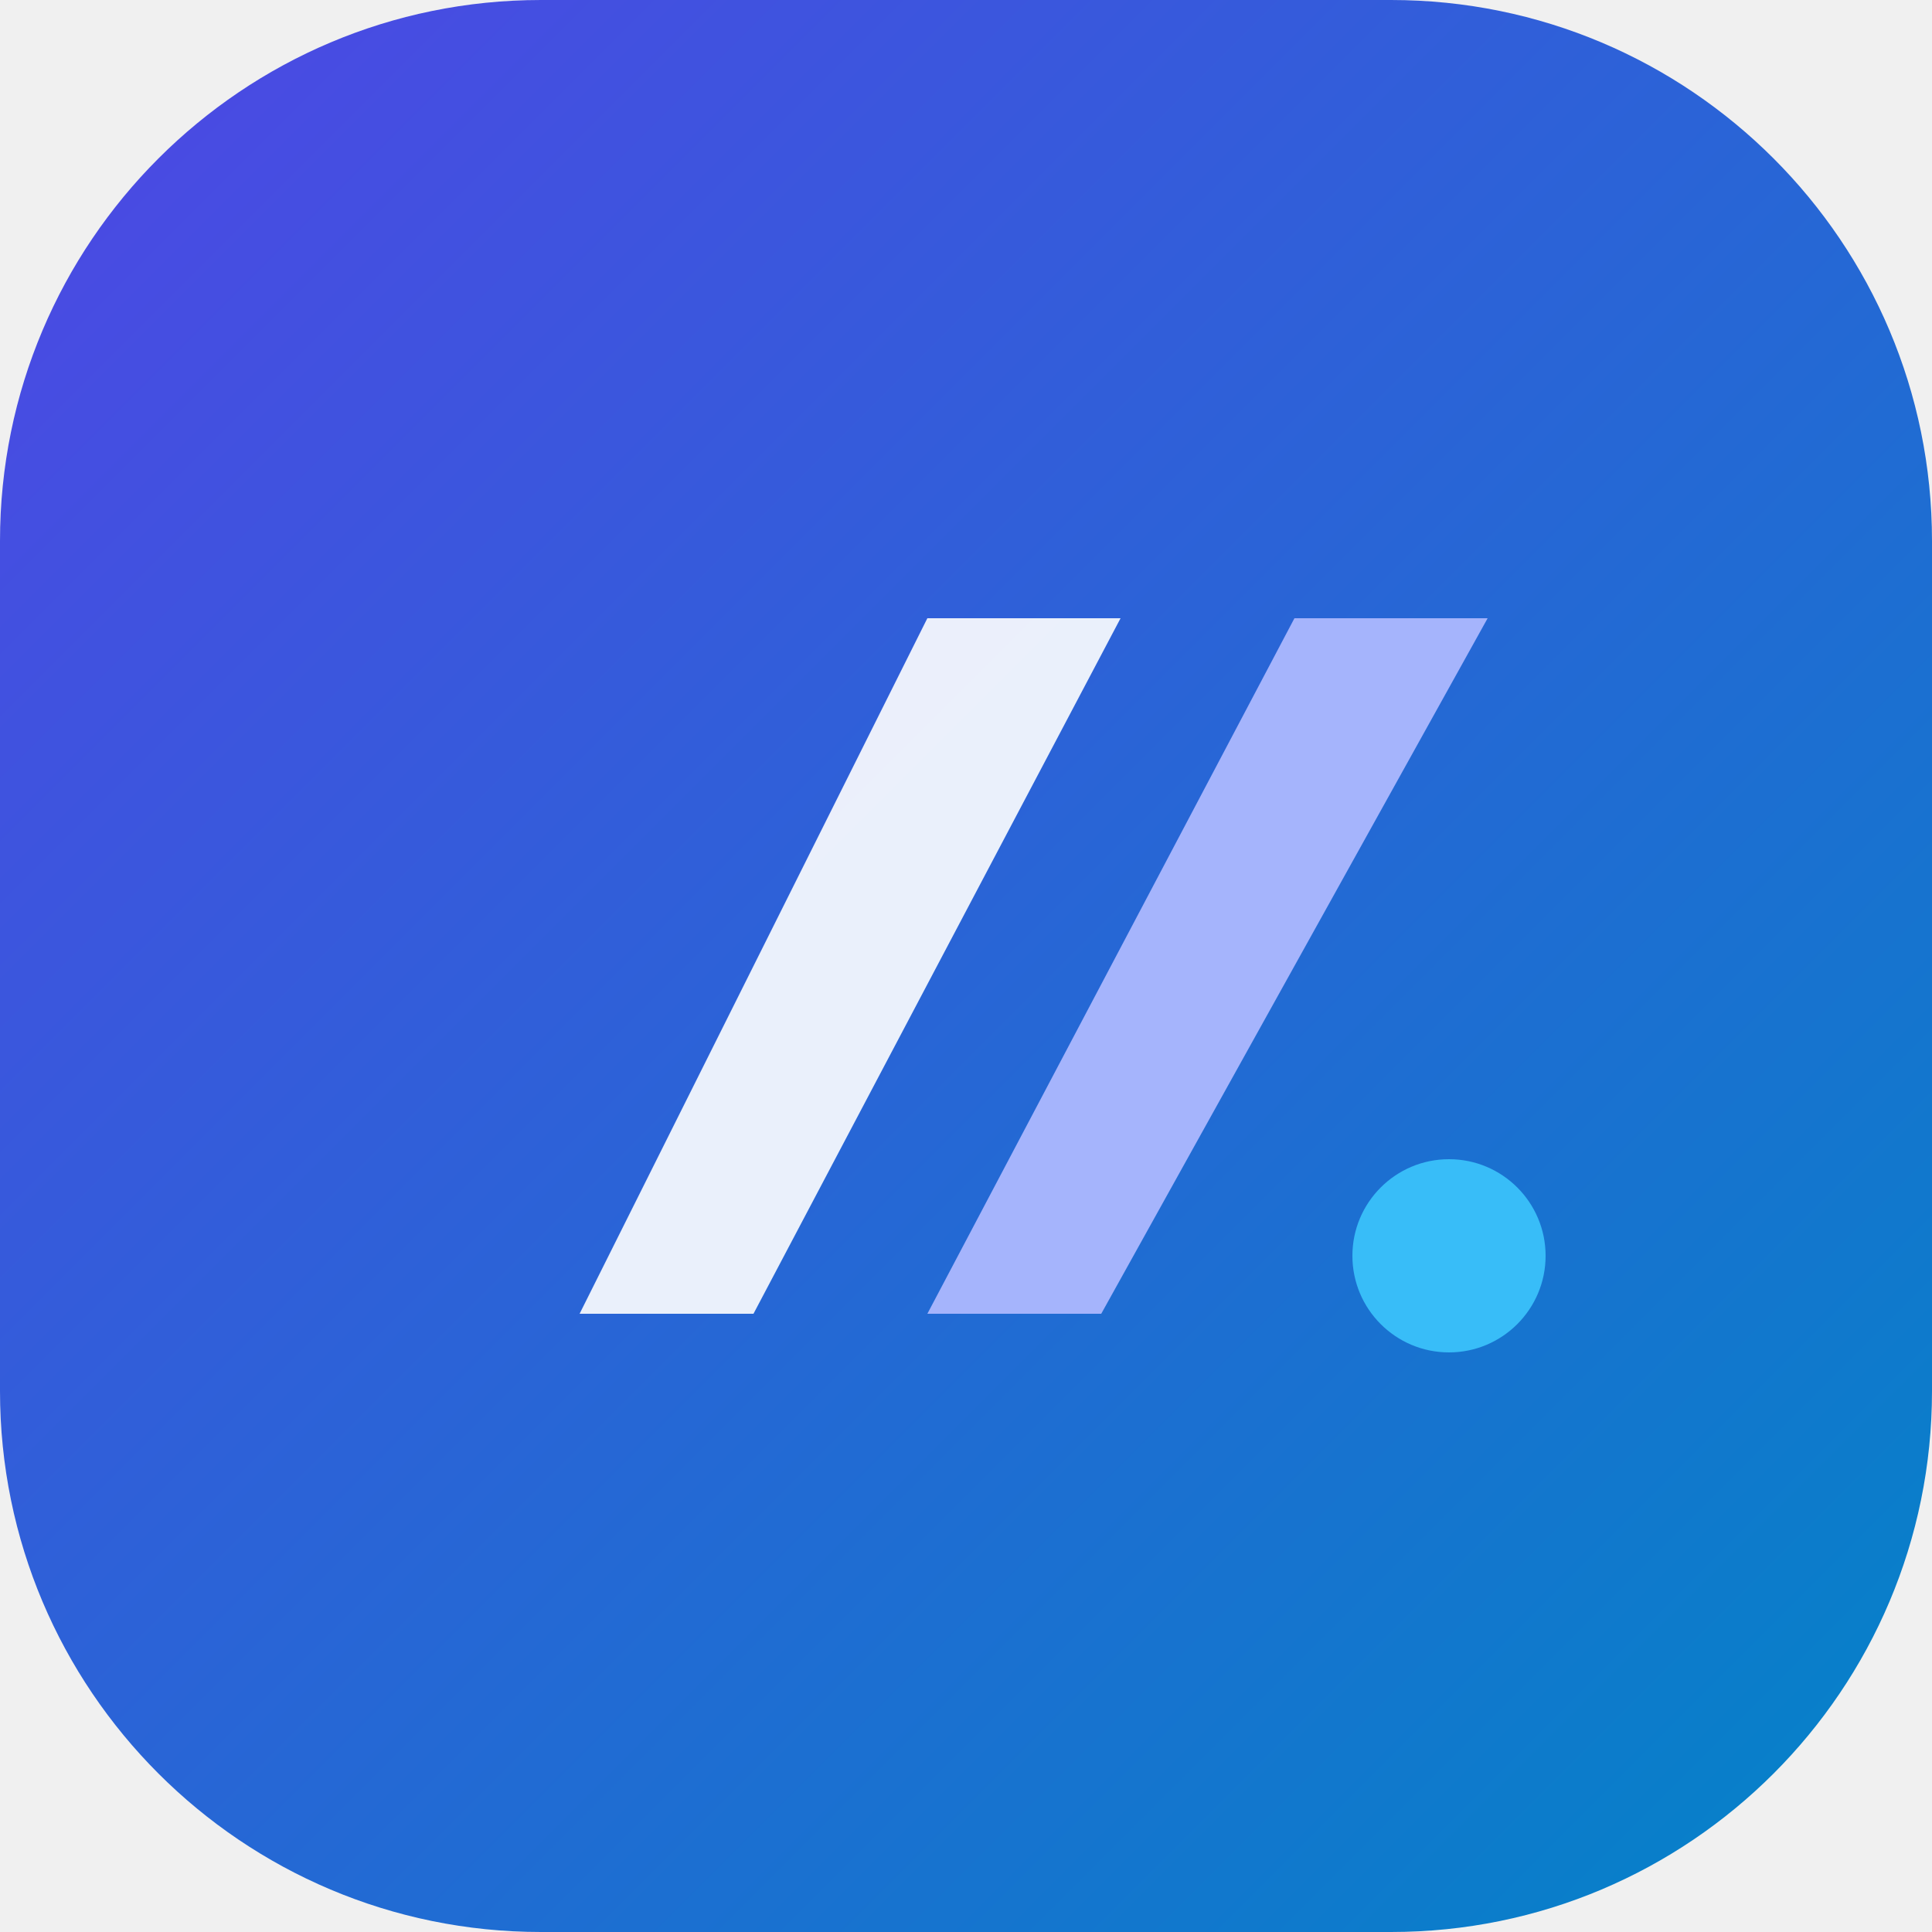
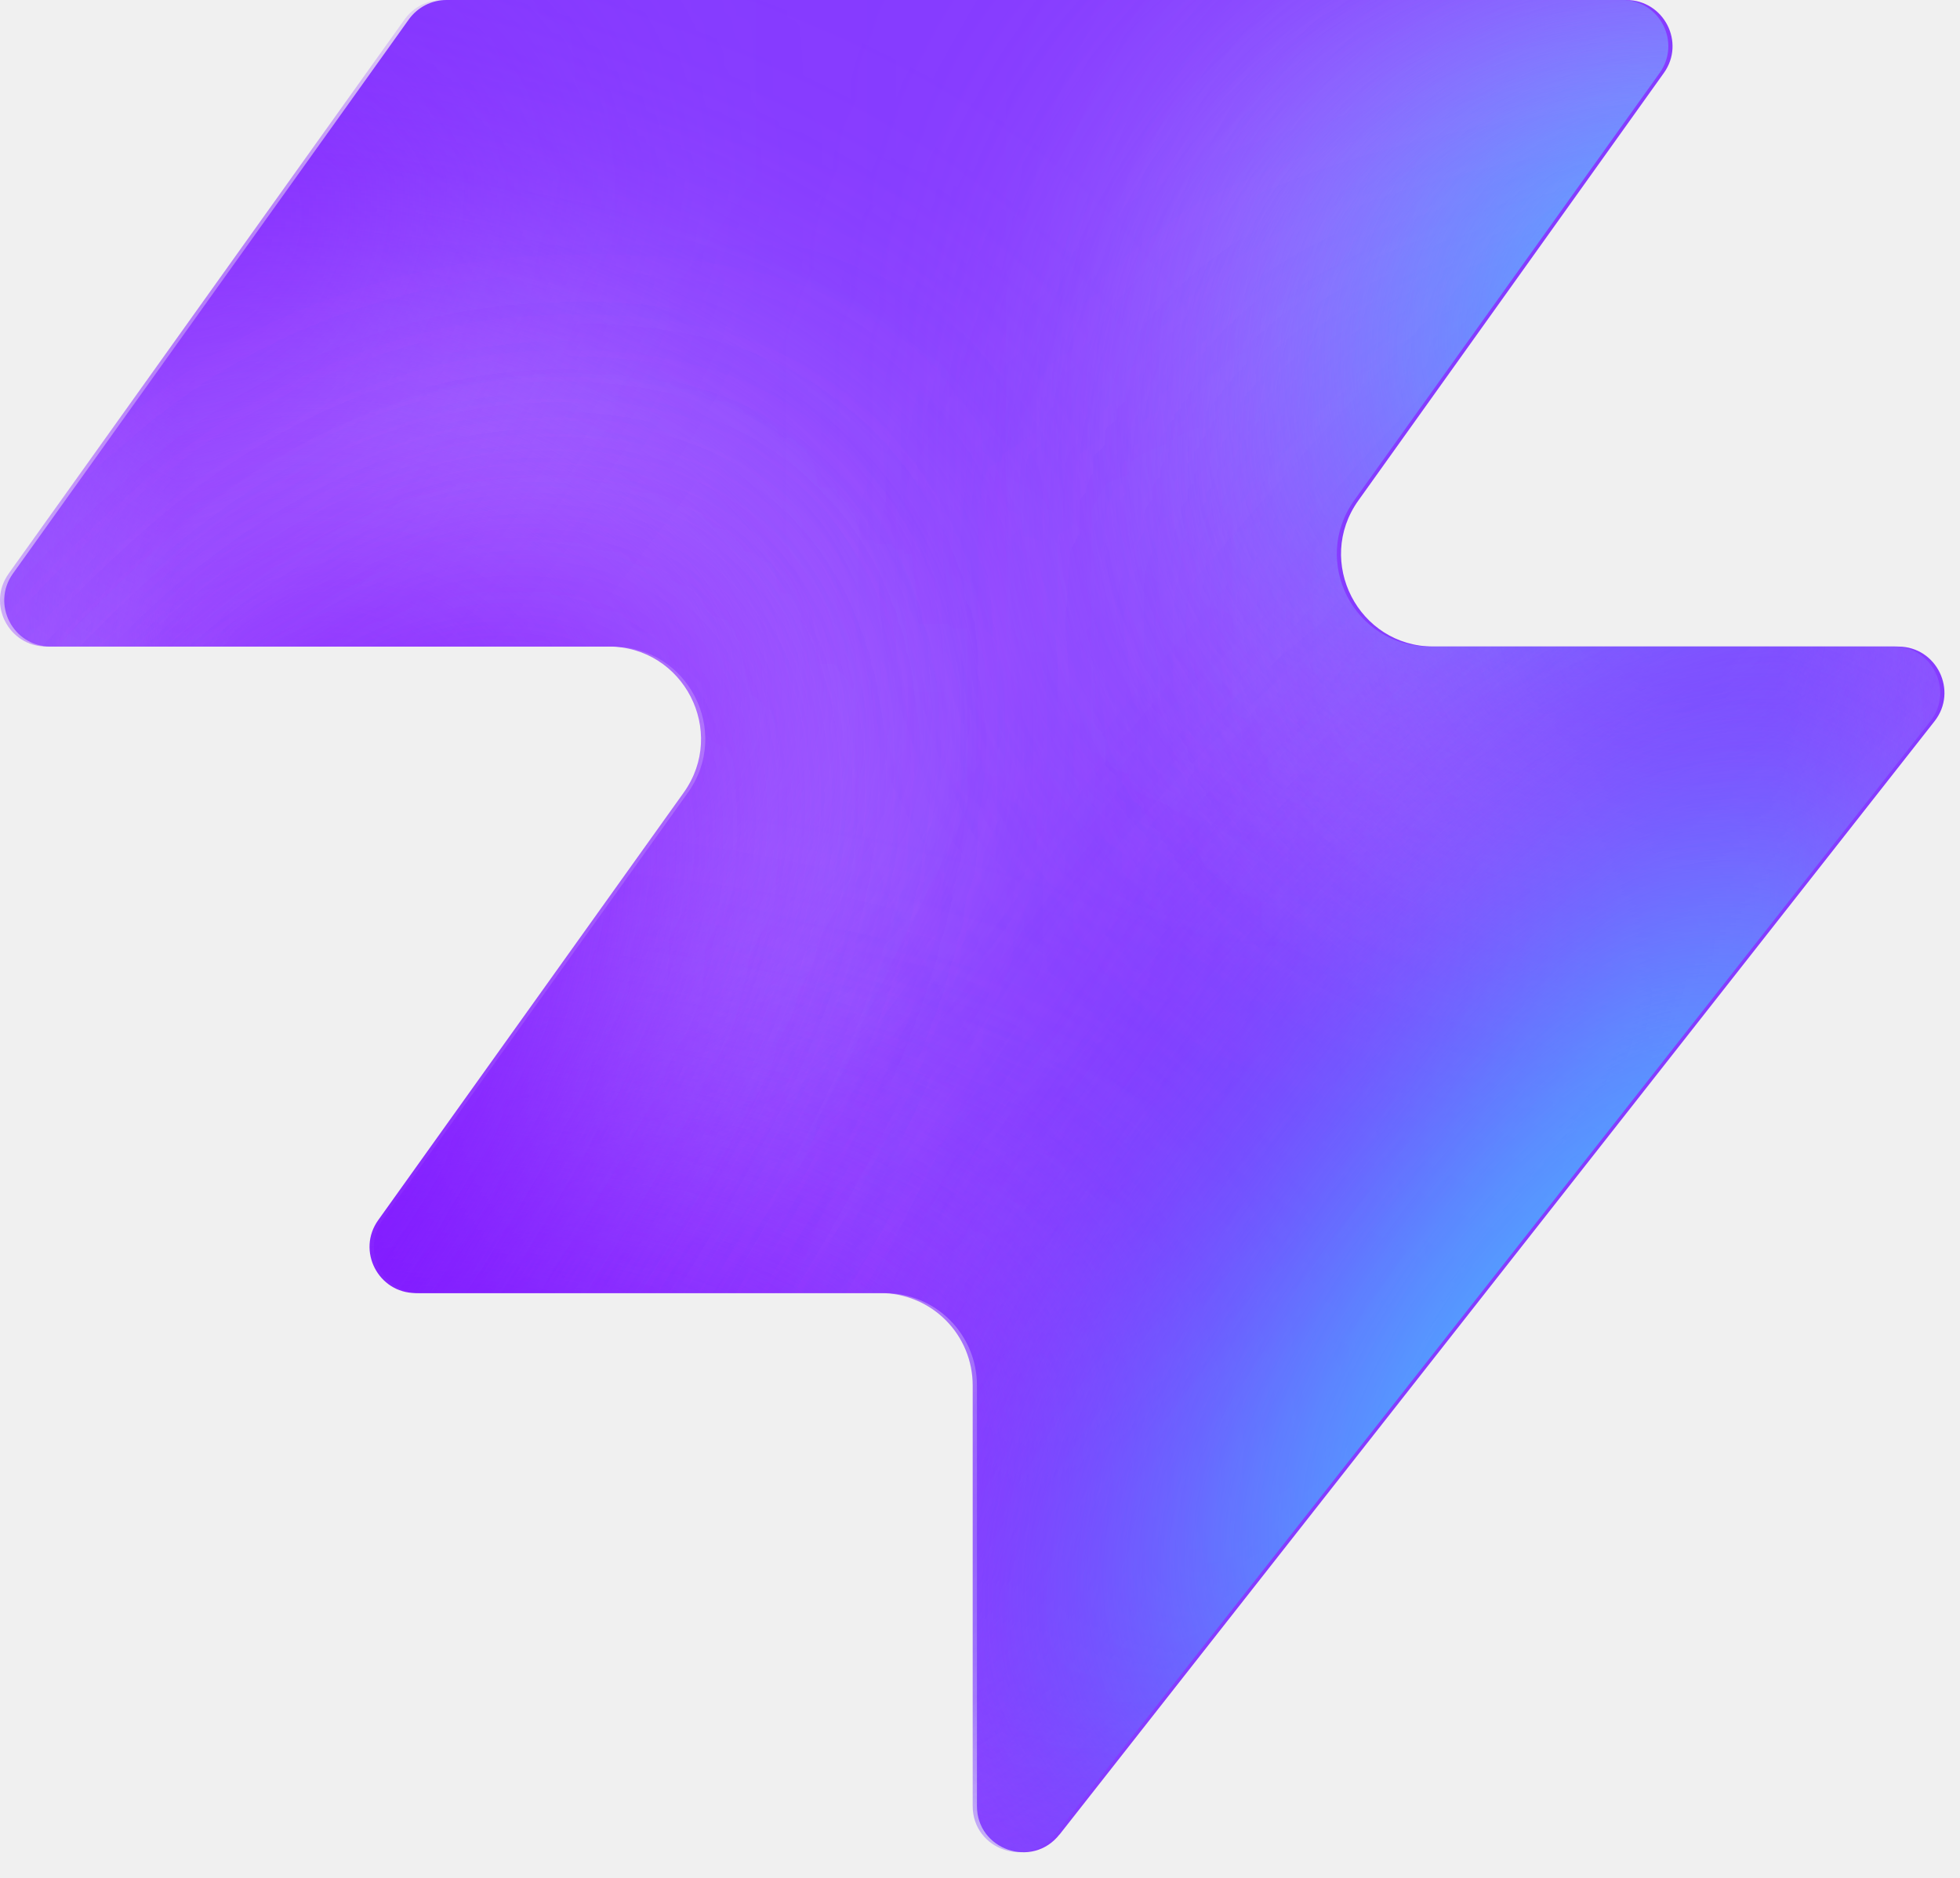
- <svg xmlns="http://www.w3.org/2000/svg" viewBox="0 0 100 100" fill="none">
-   <rect width="100" height="100" rx="28" fill="url(#grad)" />
-   <path d="M30 68L48 32H58L39 68H30Z" fill="white" opacity="0.9" />
-   <path d="M48 68L67 32H77L57 68H48Z" fill="#a5b4fc" />
-   <circle cx="75" cy="65" r="5" fill="#38bdf8" />
+ <svg xmlns="http://www.w3.org/2000/svg" width="48" height="46" fill="none" viewBox="0 0 48 46">
+   <path fill="#863bff" d="M25.946 44.938c-.664.845-2.021.375-2.021-.698V33.937a2.26 2.26 0 0 0-2.262-2.262H10.287c-.92 0-1.456-1.04-.92-1.788l7.48-10.471c1.07-1.497 0-3.578-1.842-3.578H1.237c-.92 0-1.456-1.04-.92-1.788L10.013.474c.214-.297.556-.474.92-.474h28.894c.92 0 1.456 1.04.92 1.788l-7.48 10.471c-1.07 1.498 0 3.579 1.842 3.579h11.377c.943 0 1.473 1.088.89 1.83L25.947 44.94z" style="fill:#863bff;fill:color(display-p3 .525 .23 1);fill-opacity:1" />
+   <mask id="a" width="48" height="46" x="0" y="0" maskUnits="userSpaceOnUse" style="mask-type:alpha">
+     <path fill="#000" d="M25.842 44.938c-.664.844-2.021.375-2.021-.698V33.937a2.26 2.26 0 0 0-2.262-2.262H10.183c-.92 0-1.456-1.04-.92-1.788l7.48-10.471c1.07-1.498 0-3.579-1.842-3.579H1.133c-.92 0-1.456-1.04-.92-1.787L9.91.473c.214-.297.556-.474.92-.474h28.894c.92 0 1.456 1.04.92 1.788l-7.48 10.471c-1.07 1.498 0 3.578 1.842 3.578h11.377c.943 0 1.473 1.088.89 1.832L25.843 44.94z" style="fill:#000;fill-opacity:1" />
+   </mask>
+   <g mask="url(#a)">
+     <g filter="url(#b)">
+       <ellipse cx="5.508" cy="14.704" fill="#ede6ff" rx="5.508" ry="14.704" style="fill:#ede6ff;fill:color(display-p3 .927 .903 1);fill-opacity:1" transform="matrix(.00324 1 1 -.00324 -4.47 31.516)" />
+     </g>
+     <g filter="url(#c)">
+       <ellipse cx="10.399" cy="29.851" fill="#ede6ff" rx="10.399" ry="29.851" style="fill:#ede6ff;fill:color(display-p3 .927 .903 1);fill-opacity:1" transform="matrix(.00324 1 1 -.00324 -39.328 7.883)" />
+     </g>
+     <g filter="url(#d)">
+       <ellipse cx="5.508" cy="30.487" fill="#7e14ff" rx="5.508" ry="30.487" style="fill:#7e14ff;fill:color(display-p3 .492 .077 1);fill-opacity:1" transform="rotate(89.814 -25.913 -14.639)scale(1 -1)" />
+     </g>
+     <g filter="url(#e)">
+       <ellipse cx="5.508" cy="30.599" fill="#7e14ff" rx="5.508" ry="30.599" style="fill:#7e14ff;fill:color(display-p3 .492 .077 1);fill-opacity:1" transform="rotate(89.814 -32.644 -3.334)scale(1 -1)" />
+     </g>
+     <g filter="url(#f)">
+       <ellipse cx="5.508" cy="30.599" fill="#7e14ff" rx="5.508" ry="30.599" style="fill:#7e14ff;fill:color(display-p3 .492 .077 1);fill-opacity:1" transform="matrix(.00324 1 1 -.00324 -34.34 30.47)" />
+     </g>
+     <g filter="url(#g)">
+       <ellipse cx="14.072" cy="22.078" fill="#ede6ff" rx="14.072" ry="22.078" style="fill:#ede6ff;fill:color(display-p3 .927 .903 1);fill-opacity:1" transform="rotate(93.35 24.506 48.493)scale(-1 1)" />
+     </g>
+     <g filter="url(#h)">
+       <ellipse cx="3.47" cy="21.501" fill="#7e14ff" rx="3.47" ry="21.501" style="fill:#7e14ff;fill:color(display-p3 .492 .077 1);fill-opacity:1" transform="rotate(89.009 28.708 47.59)scale(-1 1)" />
+     </g>
+     <g filter="url(#i)">
+       <ellipse cx="3.47" cy="21.501" fill="#7e14ff" rx="3.47" ry="21.501" style="fill:#7e14ff;fill:color(display-p3 .492 .077 1);fill-opacity:1" transform="rotate(89.009 28.708 47.59)scale(-1 1)" />
+     </g>
+     <g filter="url(#j)">
+       <ellipse cx=".387" cy="8.972" fill="#7e14ff" rx="4.407" ry="29.108" style="fill:#7e14ff;fill:color(display-p3 .492 .077 1);fill-opacity:1" transform="rotate(39.51 .387 8.972)" />
+     </g>
+     <g filter="url(#k)">
+       <ellipse cx="47.523" cy="-6.092" fill="#7e14ff" rx="4.407" ry="29.108" style="fill:#7e14ff;fill:color(display-p3 .492 .077 1);fill-opacity:1" transform="rotate(37.892 47.523 -6.092)" />
+     </g>
+     <g filter="url(#l)">
+       <ellipse cx="41.412" cy="6.333" fill="#47bfff" rx="5.971" ry="9.665" style="fill:#47bfff;fill:color(display-p3 .28 .748 1);fill-opacity:1" transform="rotate(37.892 41.412 6.333)" />
+     </g>
+     <g filter="url(#m)">
+       <ellipse cx="-1.879" cy="38.332" fill="#7e14ff" rx="4.407" ry="29.108" style="fill:#7e14ff;fill:color(display-p3 .492 .077 1);fill-opacity:1" transform="rotate(37.892 -1.88 38.332)" />
+     </g>
+     <g filter="url(#n)">
+       <ellipse cx="-1.879" cy="38.332" fill="#7e14ff" rx="4.407" ry="29.108" style="fill:#7e14ff;fill:color(display-p3 .492 .077 1);fill-opacity:1" transform="rotate(37.892 -1.88 38.332)" />
+     </g>
+     <g filter="url(#o)">
+       <ellipse cx="35.651" cy="29.907" fill="#7e14ff" rx="4.407" ry="29.108" style="fill:#7e14ff;fill:color(display-p3 .492 .077 1);fill-opacity:1" transform="rotate(37.892 35.651 29.907)" />
+     </g>
+     <g filter="url(#p)">
+       <ellipse cx="38.418" cy="32.4" fill="#47bfff" rx="5.971" ry="15.297" style="fill:#47bfff;fill:color(display-p3 .28 .748 1);fill-opacity:1" transform="rotate(37.892 38.418 32.4)" />
+     </g>
+   </g>
  <defs>
-     <linearGradient id="grad" x1="0" y1="0" x2="100" y2="100" gradientUnits="userSpaceOnUse">
-       <stop stop-color="#4f46e5" />
-       <stop offset="1" stop-color="#0284c7" />
-     </linearGradient>
+     <filter id="b" width="60.045" height="41.654" x="-19.77" y="16.149" color-interpolation-filters="sRGB" filterUnits="userSpaceOnUse">
+       <feFlood flood-opacity="0" result="BackgroundImageFix" />
+       <feBlend in="SourceGraphic" in2="BackgroundImageFix" result="shape" />
+       <feGaussianBlur result="effect1_foregroundBlur_2002_17158" stdDeviation="7.659" />
+     </filter>
+     <filter id="c" width="90.34" height="51.437" x="-54.613" y="-7.533" color-interpolation-filters="sRGB" filterUnits="userSpaceOnUse">
+       <feFlood flood-opacity="0" result="BackgroundImageFix" />
+       <feBlend in="SourceGraphic" in2="BackgroundImageFix" result="shape" />
+       <feGaussianBlur result="effect1_foregroundBlur_2002_17158" stdDeviation="7.659" />
+     </filter>
+     <filter id="d" width="79.355" height="29.4" x="-49.64" y="2.03" color-interpolation-filters="sRGB" filterUnits="userSpaceOnUse">
+       <feFlood flood-opacity="0" result="BackgroundImageFix" />
+       <feBlend in="SourceGraphic" in2="BackgroundImageFix" result="shape" />
+       <feGaussianBlur result="effect1_foregroundBlur_2002_17158" stdDeviation="4.596" />
+     </filter>
+     <filter id="e" width="79.579" height="29.4" x="-45.045" y="20.029" color-interpolation-filters="sRGB" filterUnits="userSpaceOnUse">
+       <feFlood flood-opacity="0" result="BackgroundImageFix" />
+       <feBlend in="SourceGraphic" in2="BackgroundImageFix" result="shape" />
+       <feGaussianBlur result="effect1_foregroundBlur_2002_17158" stdDeviation="4.596" />
+     </filter>
+     <filter id="f" width="79.579" height="29.4" x="-43.513" y="21.178" color-interpolation-filters="sRGB" filterUnits="userSpaceOnUse">
+       <feFlood flood-opacity="0" result="BackgroundImageFix" />
+       <feBlend in="SourceGraphic" in2="BackgroundImageFix" result="shape" />
+       <feGaussianBlur result="effect1_foregroundBlur_2002_17158" stdDeviation="4.596" />
+     </filter>
+     <filter id="g" width="74.749" height="58.852" x="15.756" y="-17.901" color-interpolation-filters="sRGB" filterUnits="userSpaceOnUse">
+       <feFlood flood-opacity="0" result="BackgroundImageFix" />
+       <feBlend in="SourceGraphic" in2="BackgroundImageFix" result="shape" />
+       <feGaussianBlur result="effect1_foregroundBlur_2002_17158" stdDeviation="7.659" />
+     </filter>
+     <filter id="h" width="61.377" height="25.362" x="23.548" y="2.284" color-interpolation-filters="sRGB" filterUnits="userSpaceOnUse">
+       <feFlood flood-opacity="0" result="BackgroundImageFix" />
+       <feBlend in="SourceGraphic" in2="BackgroundImageFix" result="shape" />
+       <feGaussianBlur result="effect1_foregroundBlur_2002_17158" stdDeviation="4.596" />
+     </filter>
+     <filter id="i" width="61.377" height="25.362" x="23.548" y="2.284" color-interpolation-filters="sRGB" filterUnits="userSpaceOnUse">
+       <feFlood flood-opacity="0" result="BackgroundImageFix" />
+       <feBlend in="SourceGraphic" in2="BackgroundImageFix" result="shape" />
+       <feGaussianBlur result="effect1_foregroundBlur_2002_17158" stdDeviation="4.596" />
+     </filter>
+     <filter id="j" width="56.045" height="63.649" x="-27.636" y="-22.853" color-interpolation-filters="sRGB" filterUnits="userSpaceOnUse">
+       <feFlood flood-opacity="0" result="BackgroundImageFix" />
+       <feBlend in="SourceGraphic" in2="BackgroundImageFix" result="shape" />
+       <feGaussianBlur result="effect1_foregroundBlur_2002_17158" stdDeviation="4.596" />
+     </filter>
+     <filter id="k" width="54.814" height="64.646" x="20.116" y="-38.415" color-interpolation-filters="sRGB" filterUnits="userSpaceOnUse">
+       <feFlood flood-opacity="0" result="BackgroundImageFix" />
+       <feBlend in="SourceGraphic" in2="BackgroundImageFix" result="shape" />
+       <feGaussianBlur result="effect1_foregroundBlur_2002_17158" stdDeviation="4.596" />
+     </filter>
+     <filter id="l" width="33.541" height="35.313" x="24.641" y="-11.323" color-interpolation-filters="sRGB" filterUnits="userSpaceOnUse">
+       <feFlood flood-opacity="0" result="BackgroundImageFix" />
+       <feBlend in="SourceGraphic" in2="BackgroundImageFix" result="shape" />
+       <feGaussianBlur result="effect1_foregroundBlur_2002_17158" stdDeviation="4.596" />
+     </filter>
+     <filter id="m" width="54.814" height="64.646" x="-29.286" y="6.009" color-interpolation-filters="sRGB" filterUnits="userSpaceOnUse">
+       <feFlood flood-opacity="0" result="BackgroundImageFix" />
+       <feBlend in="SourceGraphic" in2="BackgroundImageFix" result="shape" />
+       <feGaussianBlur result="effect1_foregroundBlur_2002_17158" stdDeviation="4.596" />
+     </filter>
+     <filter id="n" width="54.814" height="64.646" x="-29.286" y="6.009" color-interpolation-filters="sRGB" filterUnits="userSpaceOnUse">
+       <feFlood flood-opacity="0" result="BackgroundImageFix" />
+       <feBlend in="SourceGraphic" in2="BackgroundImageFix" result="shape" />
+       <feGaussianBlur result="effect1_foregroundBlur_2002_17158" stdDeviation="4.596" />
+     </filter>
+     <filter id="o" width="54.814" height="64.646" x="8.244" y="-2.416" color-interpolation-filters="sRGB" filterUnits="userSpaceOnUse">
+       <feFlood flood-opacity="0" result="BackgroundImageFix" />
+       <feBlend in="SourceGraphic" in2="BackgroundImageFix" result="shape" />
+       <feGaussianBlur result="effect1_foregroundBlur_2002_17158" stdDeviation="4.596" />
+     </filter>
+     <filter id="p" width="39.409" height="43.623" x="18.713" y="10.588" color-interpolation-filters="sRGB" filterUnits="userSpaceOnUse">
+       <feFlood flood-opacity="0" result="BackgroundImageFix" />
+       <feBlend in="SourceGraphic" in2="BackgroundImageFix" result="shape" />
+       <feGaussianBlur result="effect1_foregroundBlur_2002_17158" stdDeviation="4.596" />
+     </filter>
  </defs>
</svg>
